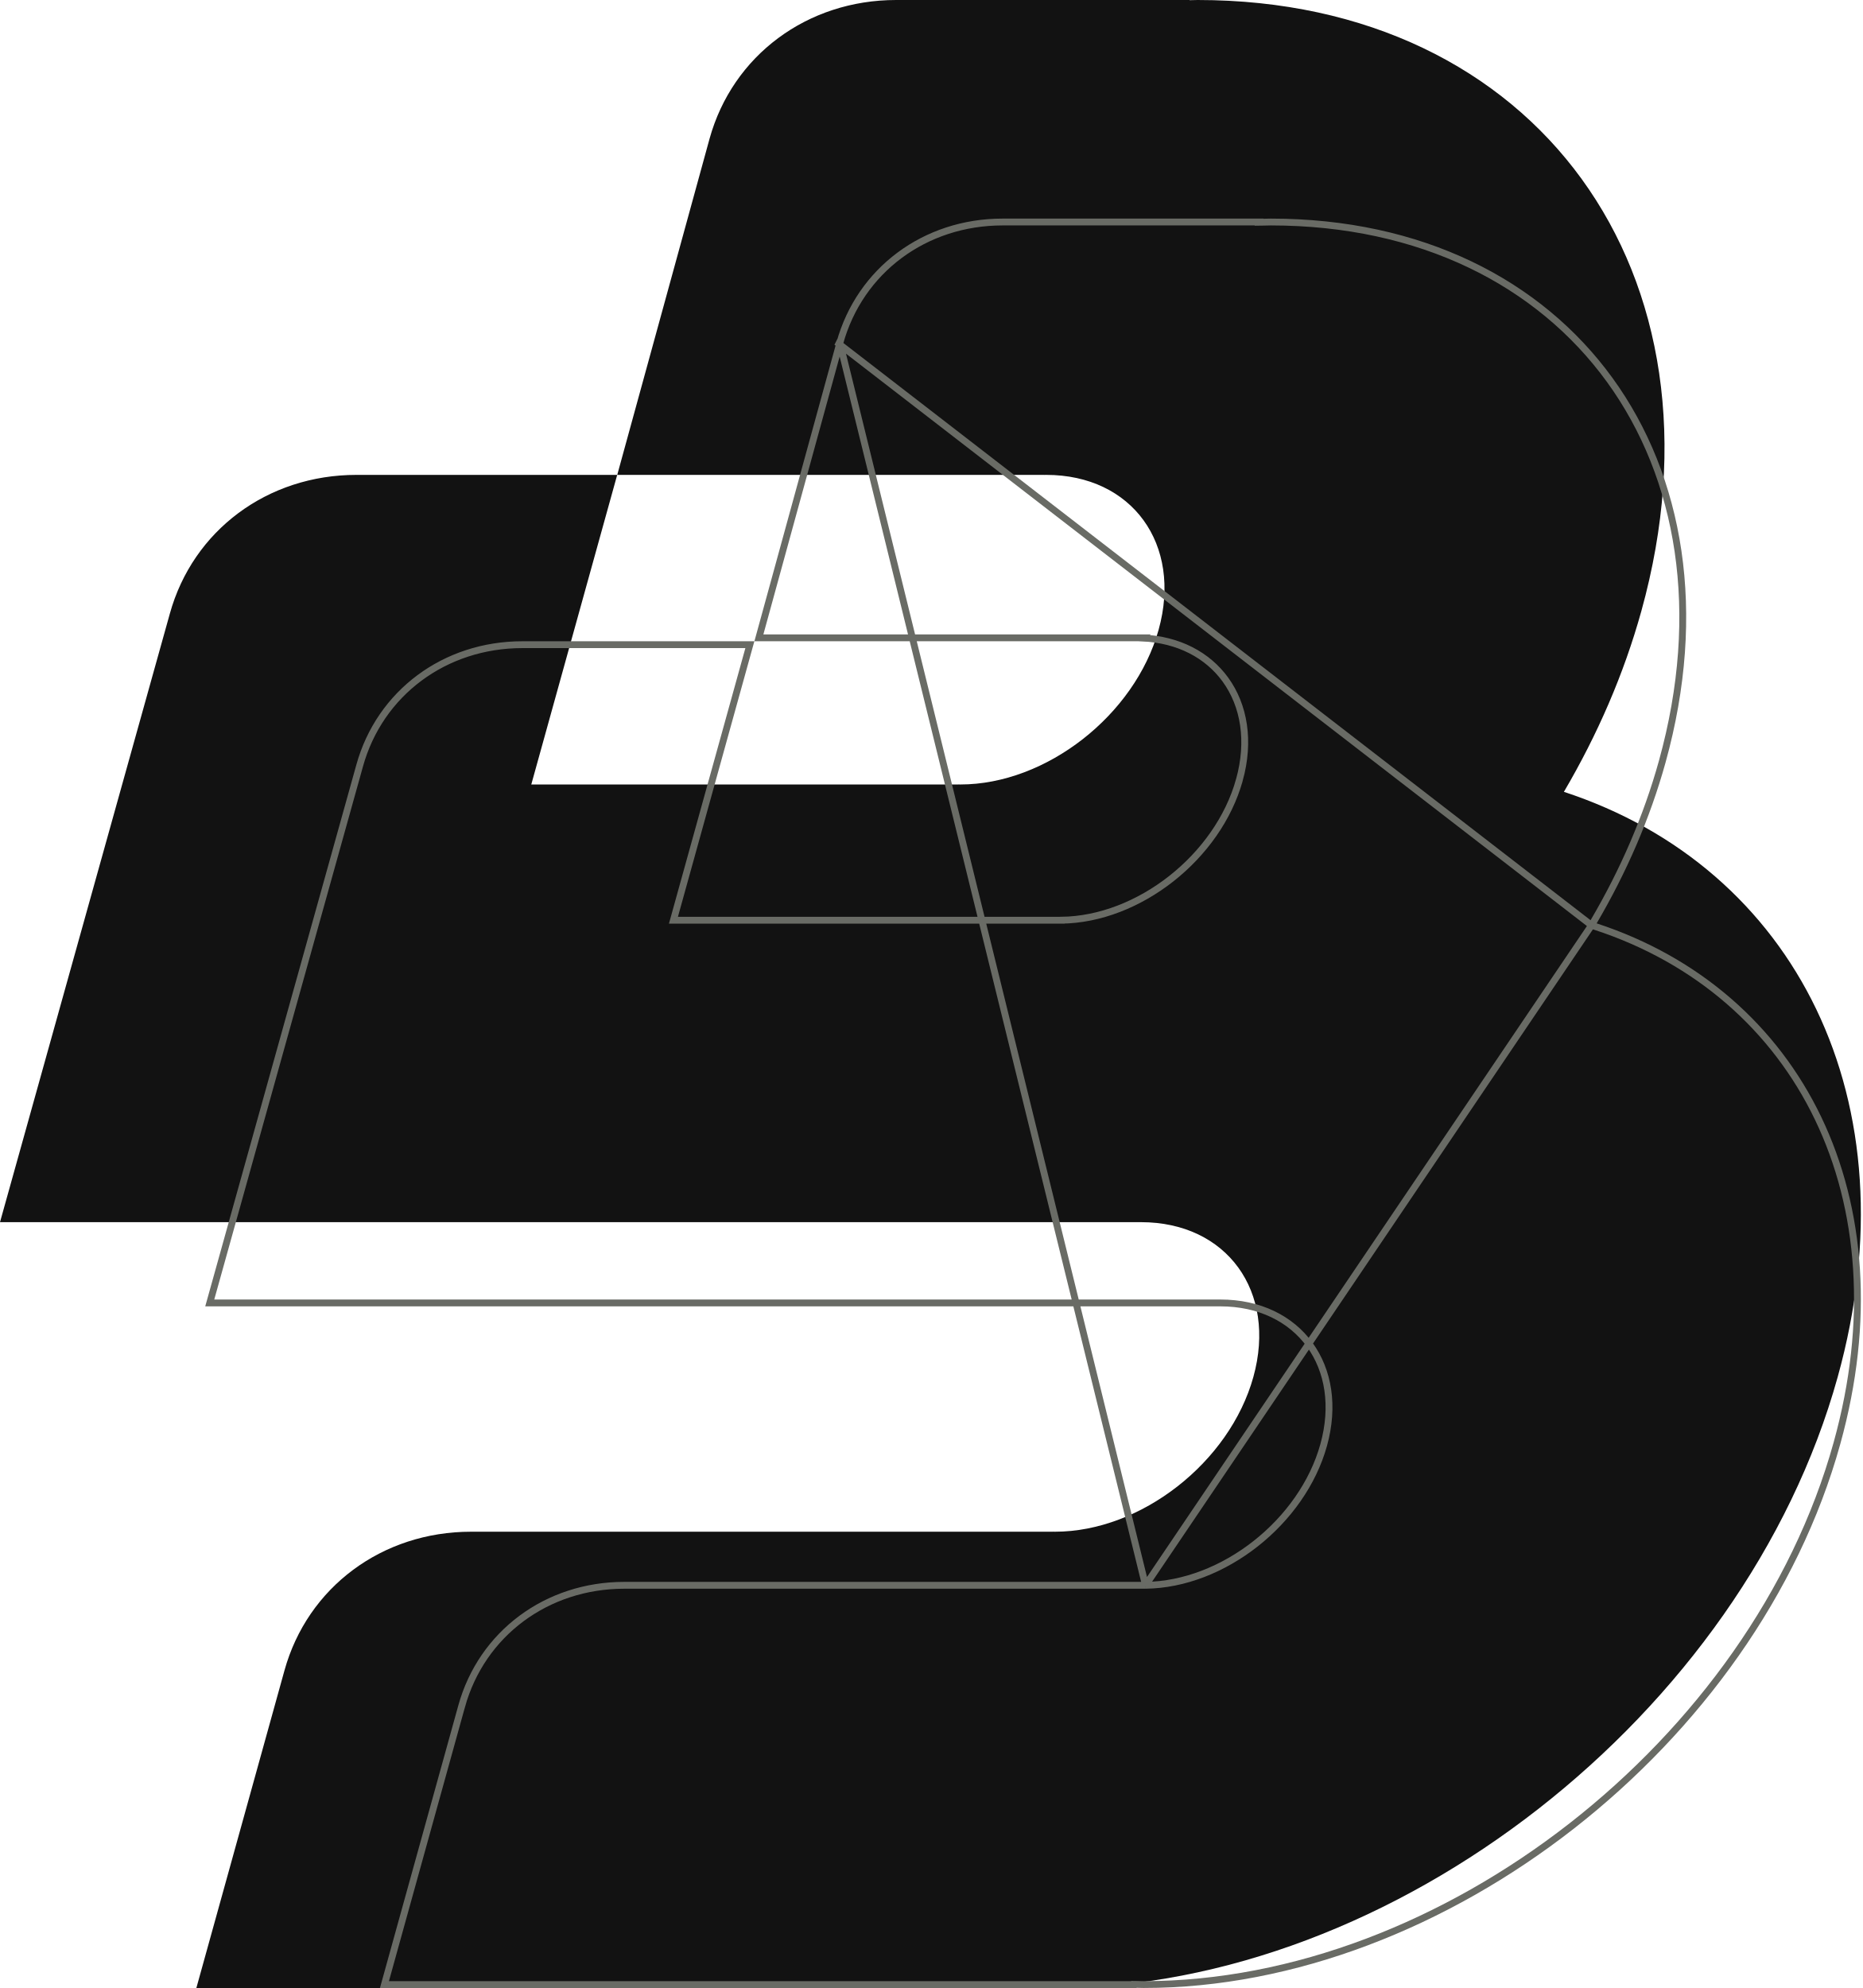
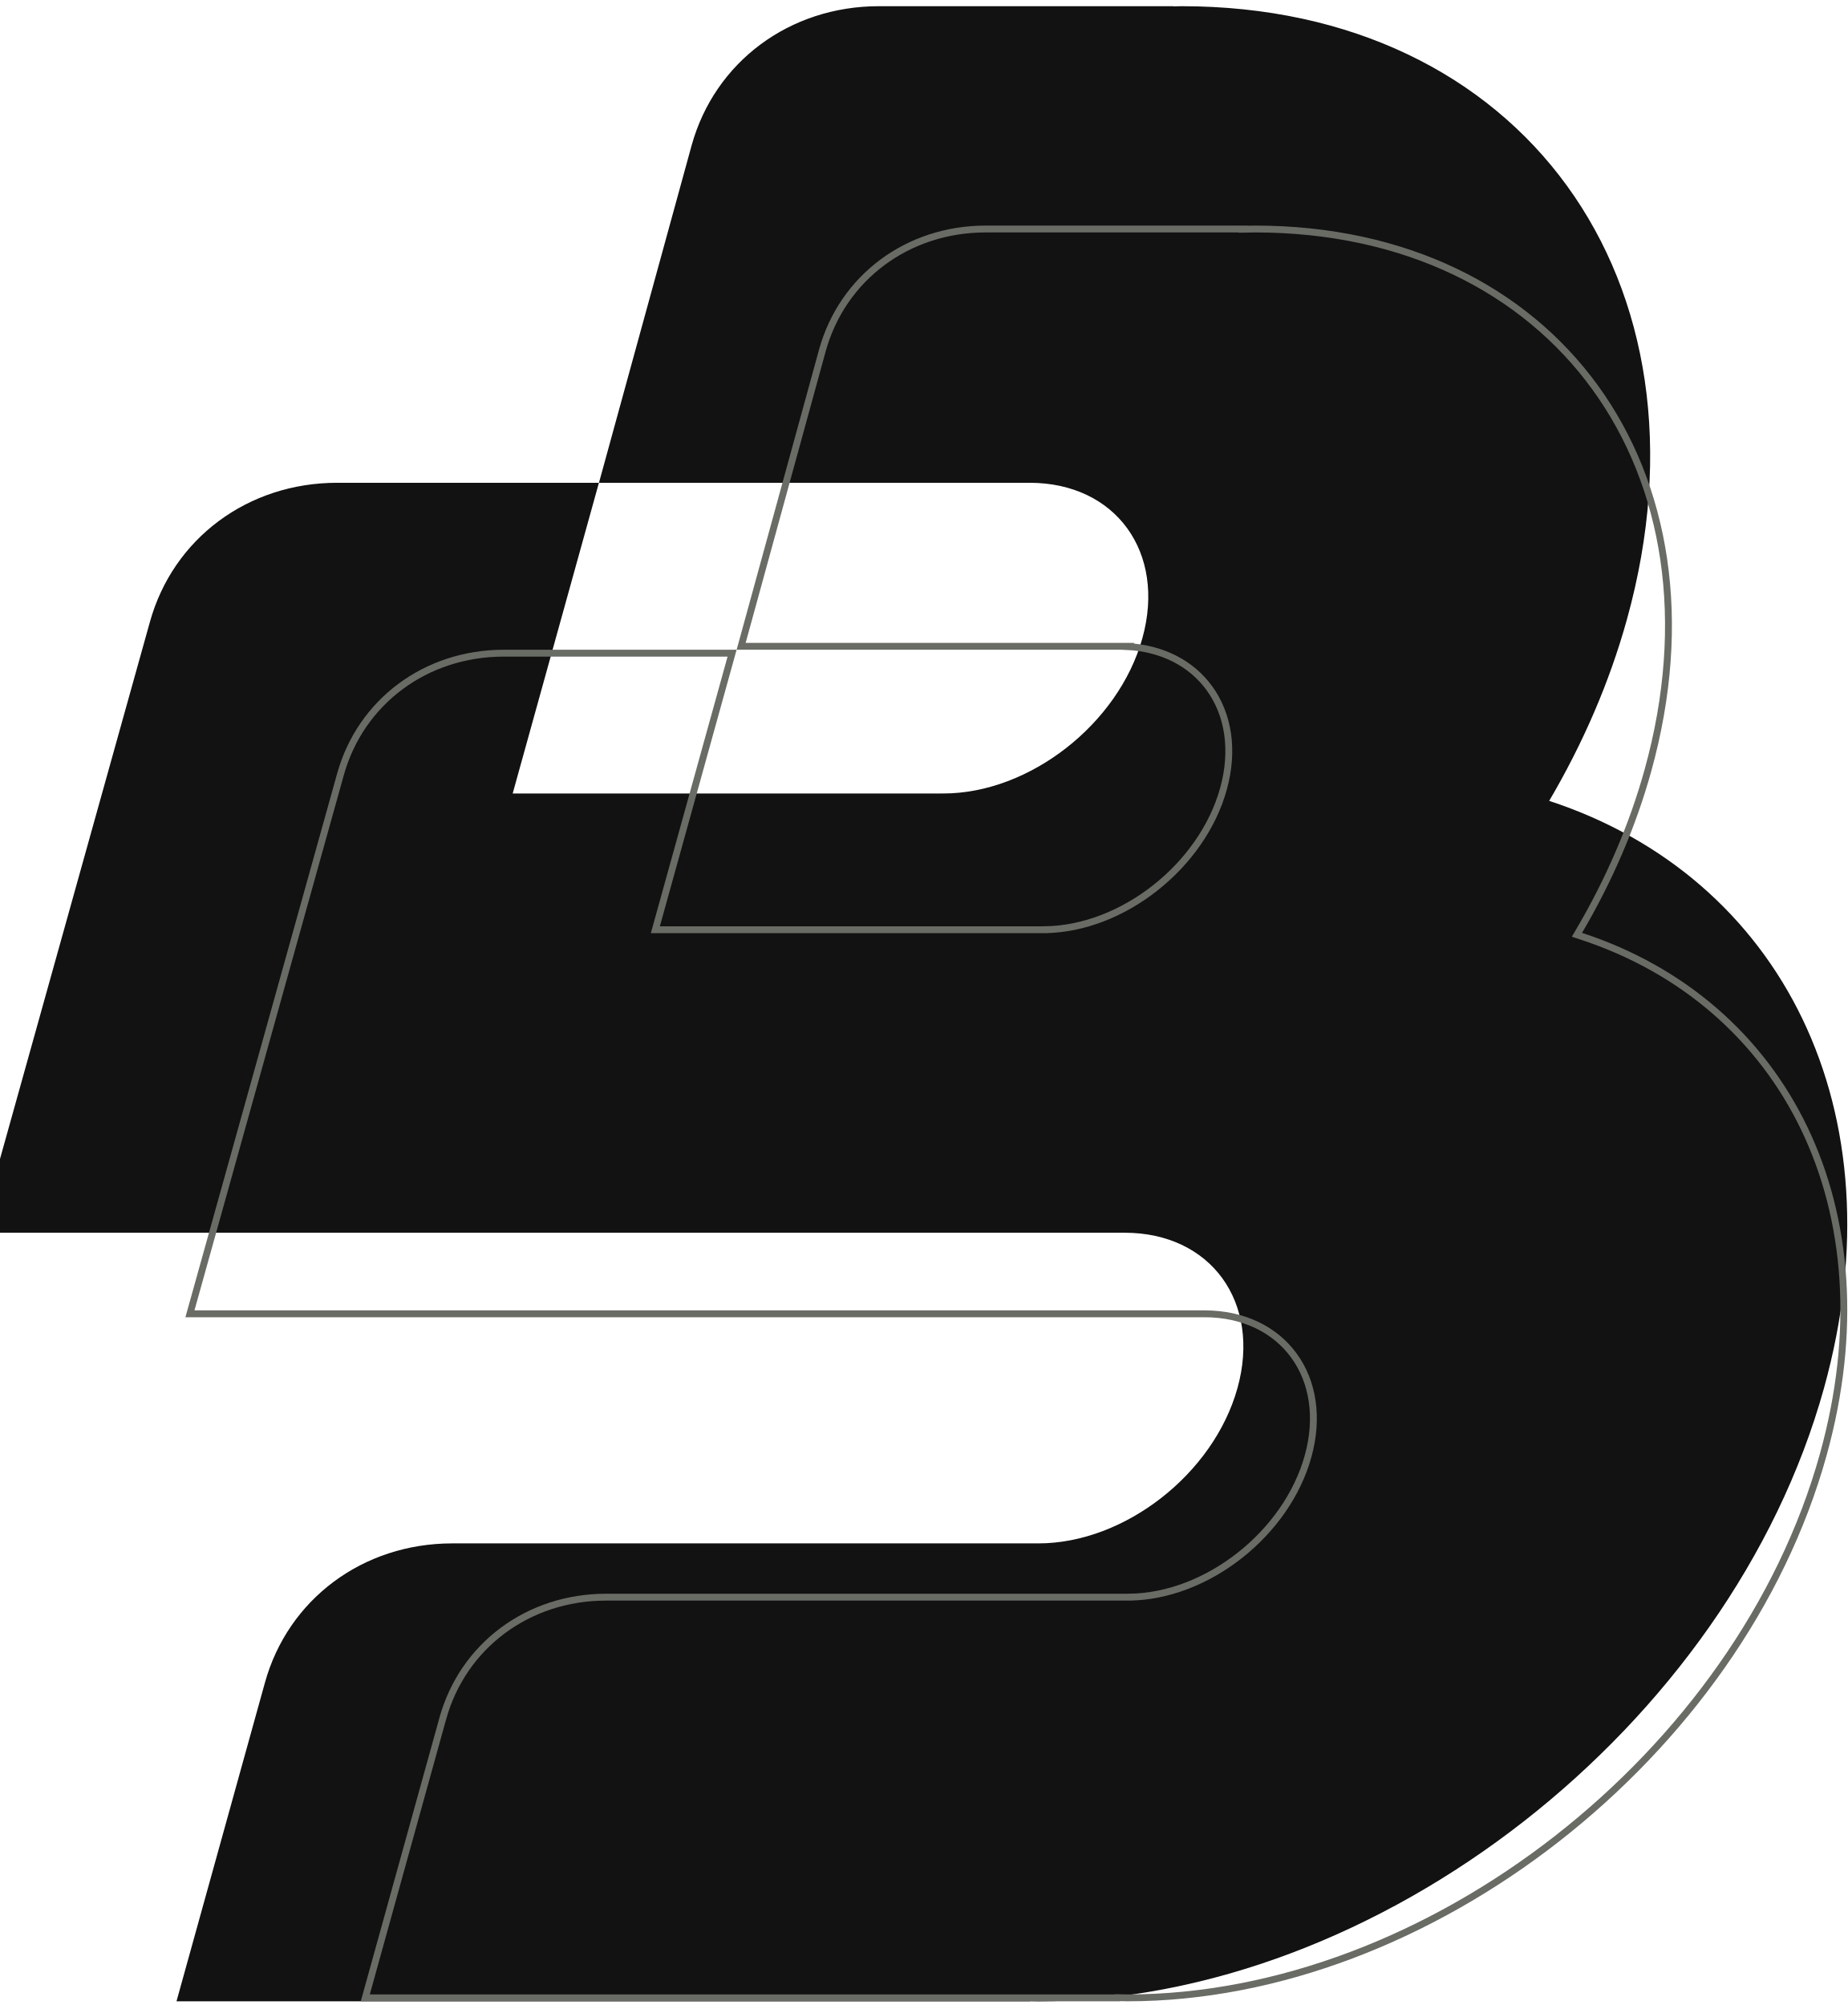
- <svg xmlns="http://www.w3.org/2000/svg" width="1349" height="1440" viewBox="0 0 1349 1440" fill="none">
-   <path fill-rule="evenodd" clip-rule="evenodd" d="M1132.9 573.57C1157.22 532.176 1176.36 488.197 1189 442.635C1256.85 198.149 1112.95 0 867.609 0C865.628 0 863.618 0.099 861.641 0.128L861.674 0H649.18C584.772 0 530.743 40.132 514.008 100.464L447.131 343.981H756.399L756.366 344.014C756.886 344.014 757.373 343.981 757.893 343.981C820.065 343.981 856.516 394.194 839.326 456.11C822.108 518.054 757.827 568.238 695.656 568.238C695.136 568.238 694.649 568.205 694.166 568.205V568.238H384.865L447.102 343.981H258.22C193.778 343.981 139.78 384.146 123.045 444.445L0 885.27H825.025H824.992C825.512 885.27 826.032 885.27 826.515 885.27C888.687 885.27 925.142 935.45 907.952 997.365C890.763 1059.31 826.453 1109.49 764.282 1109.49C763.795 1109.49 763.308 1109.46 762.788 1109.46V1109.49H341.245C276.836 1109.49 222.805 1149.66 206.07 1209.99L142.245 1440H758.248L758.281 1439.87C760.258 1439.9 762.173 1440 764.183 1440C1009.53 1440 1263.4 1241.85 1331.25 997.365C1386.74 797.373 1300.47 628.438 1132.9 573.57Z" fill="#121212" />
-   <path d="M1152.93 670.23L1154.49 667.578C1176.03 630.906 1192.97 591.962 1204.15 551.634C1234.17 443.441 1217.29 345.756 1166.06 275.171C1114.83 204.6 1029.04 160.814 920.597 160.814C919.572 160.814 918.616 160.842 917.623 160.872C916.89 160.893 916.138 160.916 915.323 160.927L912.077 160.975L912.118 160.814H726.259C670.025 160.814 622.967 195.83 608.385 248.408L608.383 248.414M1152.93 670.23L605.995 247.752L608.383 248.414M1152.93 670.23L1155.85 671.188C1303.5 719.549 1379.78 868.44 1330.71 1045.36C1270.63 1261.94 1045.7 1437.51 828.578 1437.51C827.523 1437.51 826.565 1437.48 825.568 1437.45C824.87 1437.43 824.152 1437.4 823.368 1437.39L821.399 1437.36L821.362 1437.51H278.494L334.409 1235.93L332.486 1235.4L334.409 1235.93C348.989 1183.35 396.051 1148.3 452.287 1148.3H827.337H828.666H829.815V1148.3M1152.93 670.23L829.815 1148.3M608.383 248.414L549.745 462.013H821.652H822.982H827.632L827.532 462.113C853.765 463.276 874.796 474.505 887.691 492.269C901.312 511.035 905.636 536.791 897.821 564.952L897.82 564.953C882.324 620.723 824.878 665.947 768.761 666.559V666.566H767.609H766.283H491.096H487.837L488.708 663.425L543.21 466.969H378.419C322.154 466.969 275.121 502.017 260.541 554.57L260.541 554.573L151.944 943.778H882.68H882.707H882.71H882.71H882.713H882.715H882.718H882.721H882.724H882.726H882.729H882.732H882.734H882.737H882.74H882.743H882.745H882.748H882.751H882.753H882.756H882.759H882.762H882.764H882.767H882.77H882.772H882.775H882.778H882.781H882.783H882.786H882.789H882.791H882.794H882.797H882.799H882.802H882.805H882.808H882.81H882.813H882.816H882.818H882.821H882.824H882.827H882.829H882.832H882.835H882.837H882.84H882.843H882.846H882.848H882.851H882.854H882.856H882.859H882.862H882.864H882.867H882.87H882.873H882.875H882.878H882.881H882.883H882.886H882.889H882.892H882.894H882.897H882.9H882.902H882.905H882.908H882.91H882.913H882.916H882.919H882.921H882.924H882.927H882.929H882.932H882.935H882.938H882.94H882.943H882.946H882.948H882.951H882.954H882.956H882.959H882.962H882.965H882.967H882.97H882.973H882.975H882.978H882.981H882.983H882.986H882.989H882.992H882.994H882.997H883H883.002H883.005H883.008H883.01H883.013H883.016H883.019H883.021H883.024H883.027H883.029H883.032H883.035H883.037H883.04H883.043H883.046H883.048H883.051H883.054H883.056H883.059H883.062H883.064H883.067H883.07H883.073H883.075H883.078H883.081H883.083H883.086H883.089H883.091H883.094H883.097H883.099H883.102H883.105H883.108H883.11H883.113H883.116H883.118H883.121H883.124H883.126H883.129H883.132H883.134H883.137H883.14H883.143H883.145H883.148H883.151H883.153H883.156H883.159H883.161H883.164H883.167H883.169H883.172H883.175H883.177H883.18H883.183H883.186H883.188H883.191H883.194H883.196H883.199H883.202H883.204H883.207H883.21H883.212H883.215H883.218H883.22H883.223H883.226H883.228H883.231H883.234H883.237H883.239H883.242H883.245H883.247H883.25H883.253H883.255H883.258H883.261H883.263H883.266H883.269H883.271H883.274H883.277H883.279H883.282H883.285H883.287H883.29H883.293H883.295H883.298H883.301H883.303H883.306H883.309H883.311H883.314H883.317H883.319H883.322H883.325H883.327H883.33H883.333H883.335H883.338H883.341H883.343H883.346H883.349H883.351H883.354H883.357H883.359H883.362H883.365H883.367H883.37H883.373H883.375H883.378H883.381H883.383H883.386H883.389H883.391H883.394H883.397H883.399H883.402H883.405H883.407H883.41H883.413H883.415H883.418H883.421H883.423H883.426H883.429H883.431H883.434H883.436H883.439H883.442H883.444H883.447H883.45H883.452H883.455H883.458H883.46H883.463H883.466H883.468H883.471H883.474H883.476H883.479H883.482H883.484H883.487H883.489H883.492H883.495H883.497H883.5H883.503H883.505H883.508H883.511H883.513H883.516H883.518H883.521H883.524H883.526H883.529H883.532H883.534H883.537H883.54H883.542H883.545H883.547H883.55H883.553H883.555H883.558H883.561H883.563H883.566H883.569H883.571H883.574H883.576H883.579H883.582H883.584H883.587H883.59H883.592H883.595H883.597H883.6H883.603H883.605H883.608H883.611H883.613H883.616H883.618H883.621H883.624H883.626H883.629H883.632H883.634H883.637H883.639H883.642H883.645H883.647H883.65H883.652H883.655H883.658H883.66H883.663H883.666H883.668H883.671H883.673H883.676H883.679H883.681H883.684H883.686H883.689H883.692H883.694H883.697H883.699H883.702H883.705H883.707H883.71H883.712H883.715H883.718H883.72H883.723H883.725H883.728H883.731H883.733H883.736H883.738H883.741H883.744H883.746H883.749H883.751H883.754H883.757H883.759H883.762H883.764H883.767H883.77H883.772H883.775H883.777H883.78H883.782H883.785H883.788H883.79H883.793H883.795H883.798H883.801H883.803H883.806H883.808H883.811H883.813H883.816H883.819H883.821H883.824H883.826H883.829H883.831H883.834H883.837H883.839H883.842H883.844H883.847H883.849H883.852H883.855H883.857H883.86H883.862H883.865H883.867H883.87H883.872H883.875H883.878H883.88H883.883H883.885H883.888H883.89H883.893H883.896H883.898H883.901H883.903H883.906H883.908H883.911H883.913H883.916H883.919H883.921H883.924H883.926H883.929H883.931H883.934H883.936H883.939H883.941H883.944H883.947H883.949H883.952H883.954H883.957H883.959H883.962H883.964H883.967H883.969H883.972H883.974H883.977H883.98H883.982H883.985H883.987H883.99H883.992H883.995H883.997H884H884.002H884.005H884.007H884.01H884.012H884.015H884.017H884.02H884.023H884.025H884.028H884.03H884.033H884.035C912.386 943.778 935.113 955.247 948.746 974.02C962.369 992.778 966.693 1018.53 958.878 1046.69C943.406 1102.46 885.932 1147.68 829.815 1148.3M608.383 248.414L829.815 1148.3" stroke="#696B65" stroke-width="4.956" />
+ <svg xmlns="http://www.w3.org/2000/svg" width="269" height="292" viewBox="0 0 269 292" fill="none">
+   <path fill-rule="evenodd" clip-rule="evenodd" d="M225.593 116.636C230.5 108.284 234.362 99.41 236.913 90.216C250.603 40.884 221.568 0.902 172.063 0.902C171.664 0.902 171.258 0.922 170.859 0.928L170.866 0.902H127.989C114.993 0.902 104.092 9 100.715 21.174L87.221 70.31H149.624L149.617 70.317C149.722 70.317 149.82 70.31 149.925 70.31C162.47 70.31 169.825 80.442 166.357 92.935C162.882 105.434 149.912 115.56 137.367 115.56C137.262 115.56 137.164 115.553 137.067 115.553V115.56H74.657L87.215 70.31H49.103C36.1 70.31 25.204 78.414 21.828 90.581L-3 179.53H163.471H163.464C163.569 179.53 163.674 179.53 163.772 179.53C176.316 179.53 183.672 189.655 180.204 202.148C176.735 214.647 163.759 224.773 151.214 224.773C151.116 224.773 151.018 224.767 150.913 224.767V224.773H65.855C52.859 224.773 41.957 232.878 38.58 245.051L25.702 291.462H149.997L150.004 291.435C150.402 291.442 150.789 291.462 151.194 291.462C200.7 291.462 251.925 251.48 265.615 202.148C276.812 161.794 259.405 127.707 225.593 116.636Z" fill="#121212" />
+   <path d="M229.949 135.605L229.635 136.14L230.225 136.334C260.016 146.092 275.408 176.135 265.507 211.834C253.384 255.535 207.997 290.96 164.188 290.96C163.975 290.96 163.782 290.954 163.58 290.948C163.439 290.943 163.295 290.939 163.137 290.936L162.739 290.929L162.732 290.96H53.194L64.476 250.286L63.994 250.153L64.476 250.286C67.418 239.676 76.914 232.604 88.261 232.604H163.937H164.205H164.437V232.603C175.761 232.48 187.357 223.355 190.479 212.101C192.056 206.419 191.184 201.223 188.435 197.438C185.684 193.65 181.098 191.336 175.378 191.336H175.377H175.377H175.376H175.376H175.375H175.375H175.374H175.374H175.373H175.373H175.372H175.372H175.371H175.371H175.37H175.37H175.369H175.369H175.368H175.367H175.367H175.366H175.366H175.365H175.365H175.364H175.364H175.363H175.363H175.362H175.362H175.361H175.361H175.36H175.36H175.359H175.359H175.358H175.358H175.357H175.357H175.356H175.356H175.355H175.355H175.354H175.354H175.353H175.353H175.352H175.352H175.351H175.351H175.35H175.35H175.349H175.348H175.348H175.347H175.347H175.346H175.346H175.345H175.345H175.344H175.344H175.343H175.343H175.342H175.342H175.341H175.341H175.34H175.34H175.339H175.339H175.338H175.338H175.337H175.337H175.336H175.336H175.335H175.335H175.334H175.333H175.333H175.332H175.332H175.331H175.331H175.33H175.33H175.329H175.329H175.328H175.328H175.327H175.327H175.326H175.326H175.325H175.325H175.324H175.324H175.323H175.323H175.322H175.321H175.321H175.32H175.32H175.319H175.319H175.318H175.318H175.317H175.317H175.316H175.316H175.315H175.315H175.314H175.314H175.313H175.313H175.312H175.312H175.311H175.31H175.31H175.309H175.309H175.308H175.308H175.307H175.307H175.306H175.306H175.305H175.305H175.304H175.304H175.303H175.303H175.302H175.302H175.301H175.3H175.3H175.299H175.299H175.298H175.298H175.297H175.297H175.296H175.296H175.295H175.295H175.294H175.294H175.293H175.293H175.292H175.291H175.291H175.29H175.29H175.289H175.289H175.288H175.288H175.287H175.287H175.286H175.286H175.285H175.285H175.284H175.284H175.283H175.282H175.282H175.281H175.281H175.28H175.28H175.279H175.279H175.278H175.278H175.277H175.277H175.276H175.276H175.275H175.275H175.274H175.273H175.273H175.272H175.272H175.271H175.271H175.27H175.27H175.269H175.269H175.268H175.268H175.267H175.267H175.266H175.265H175.265H175.264H175.264H175.263H175.263H175.262H175.262H175.261H175.261H175.26H175.26H175.259H175.258H175.258H175.257H175.257H175.256H175.256H175.255H175.255H175.254H175.254H175.253H175.253H175.252H175.252H175.251H175.25H175.25H175.249H175.249H175.248H175.248H175.247H175.247H175.246H175.246H175.245H175.245H175.244H175.243H175.243H175.242H175.242H175.241H175.241H175.24H175.24H175.239H175.239H175.238H175.238H175.237H175.236H175.236H175.235H175.235H175.234H175.234H175.233H175.233H175.232H175.232H175.231H175.231H175.23H175.229H175.229H175.228H175.228H175.227H175.227H175.226H175.226H175.225H175.225H175.224H175.224H175.223H175.222H175.222H175.221H175.221H175.22H175.22H175.219H175.219H175.218H175.218H175.217H175.217H175.216H175.215H175.215H175.214H175.214H175.213H175.213H175.212H175.212H175.211H175.211H175.21H175.21H175.209H175.208H175.208H175.207H175.207H175.206H175.206H175.205H175.205H175.204H175.204H175.203H175.202H175.202H175.201H175.201H175.2H175.2H175.199H175.199H175.198H175.198H175.197H175.197H175.196H175.195H175.195H175.194H175.194H175.193H175.193H175.192H175.192H175.191H175.191H175.19H175.189H175.189H175.188H175.188H175.187H175.187H175.186H175.186H175.185H175.185H175.184H175.183H175.183H175.182H175.182H175.181H175.181H175.18H175.18H175.179H175.179H175.178H175.177H175.177H175.176H175.176H175.175H175.175H175.174H175.174H175.173H175.173H175.172H175.171H175.171H175.17H175.17H175.169H175.169H175.168H175.168H175.167H175.167H175.166H175.165H175.165H175.164H175.164H175.163H175.163H175.162H175.162H175.161H175.161H175.16H175.159H175.159H175.158H175.158H175.157H175.157H175.156H175.156H175.155H175.155H175.154H175.153H175.153H175.152H175.152H175.151H175.151H175.15H175.15H175.149H175.149H175.148H175.147H175.147H175.146H175.146H175.145H175.145H175.144H175.144H175.143H175.143H175.142H175.141H175.141H175.14H175.14H175.139H175.139H175.138H175.138H175.137H175.137H175.136H175.135H175.135H175.134H175.134H175.133H175.133H175.132H175.132H175.131H175.131H175.13H175.129H175.129H175.128H175.128H175.127H175.127H175.126H175.126H175.125H175.125H175.124H175.123H175.123H175.122H175.122H175.121H175.121H175.12H175.12H175.119H175.119H175.118H175.117H175.117H175.116H175.116H175.115H175.115H175.114H175.114H175.113H175.113H175.112H175.111H175.111H175.11H175.11H175.104H27.659L49.571 112.803L49.571 112.803C52.513 102.199 62.003 95.127 73.356 95.127H106.607L95.61 134.767L95.434 135.401H96.092H151.618H151.886H152.118V135.4C163.441 135.276 175.032 126.151 178.159 114.898L178.159 114.898C179.736 109.215 178.864 104.018 176.115 100.232C173.513 96.647 169.27 94.381 163.976 94.147L163.996 94.127H163.059H162.79H107.926L119.757 51.027C119.758 51.027 119.758 51.027 119.758 51.026C122.7 40.417 132.195 33.352 143.542 33.352H181.044L181.036 33.384L181.691 33.374C181.855 33.372 182.007 33.368 182.155 33.363C182.355 33.357 182.548 33.352 182.755 33.352C204.637 33.352 221.947 42.187 232.283 56.426C242.621 70.669 246.026 90.379 239.97 112.21C237.713 120.347 234.295 128.206 229.949 135.605Z" stroke="#696B65" />
</svg>
